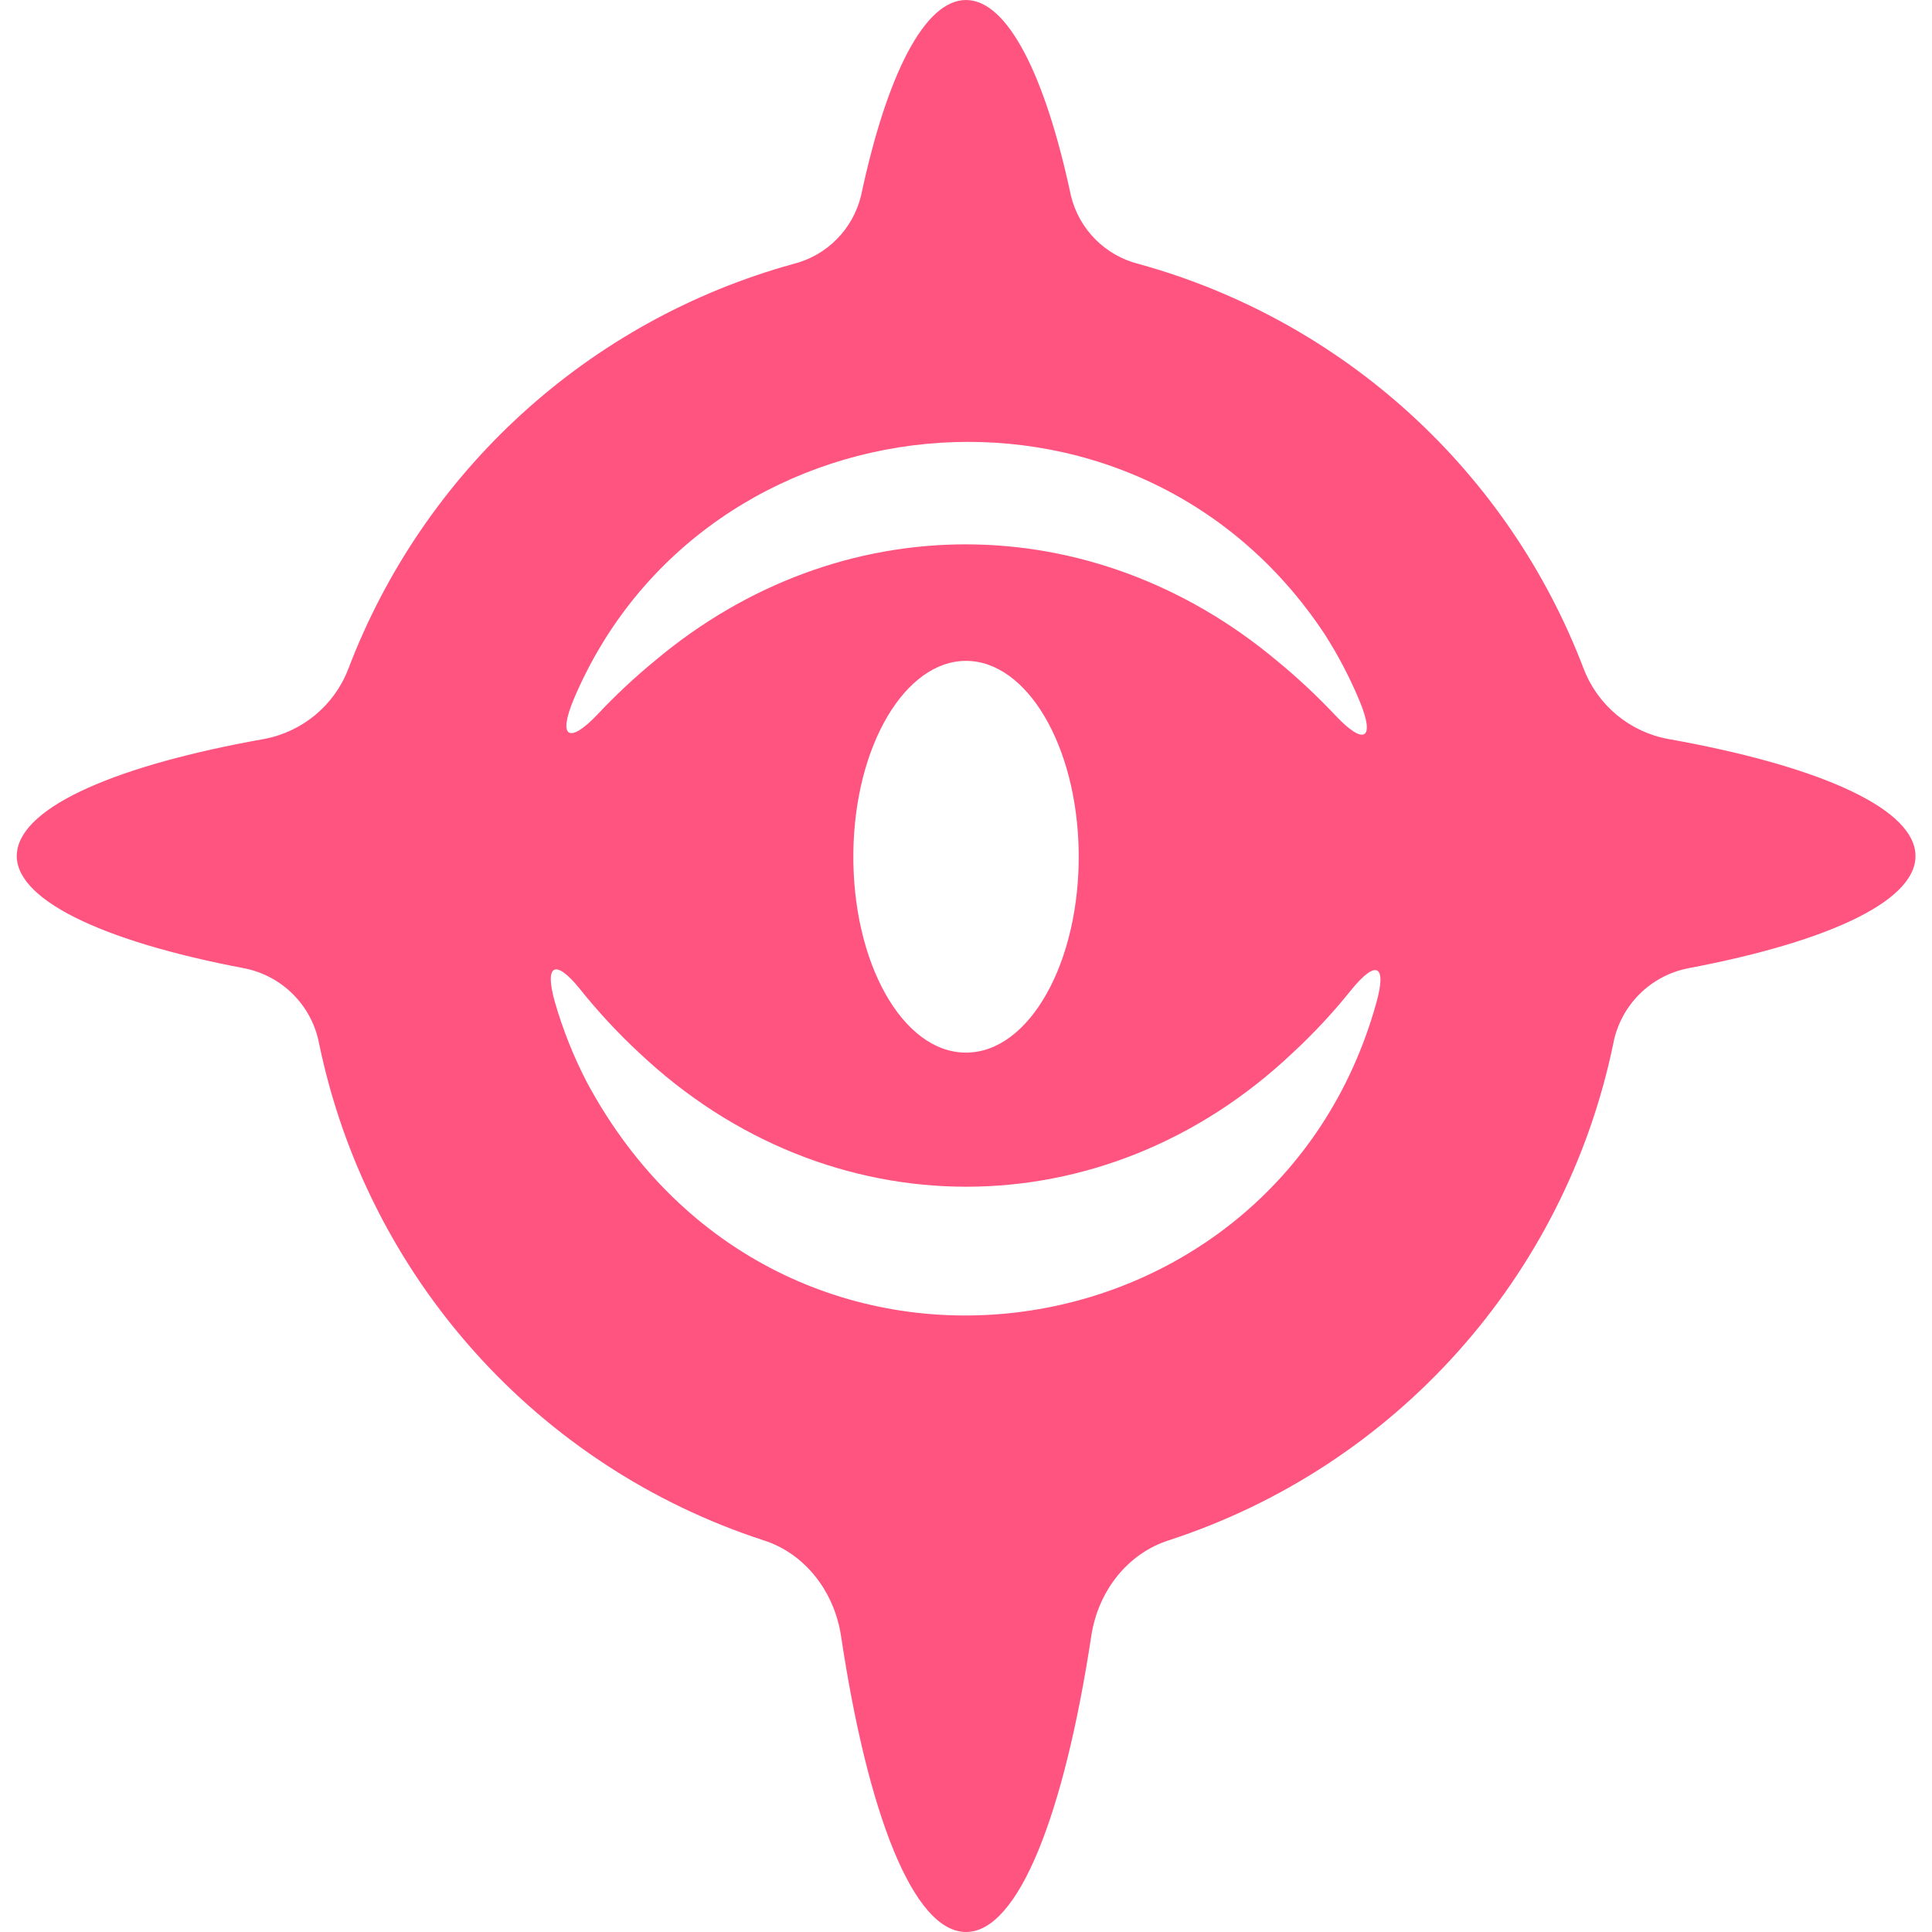
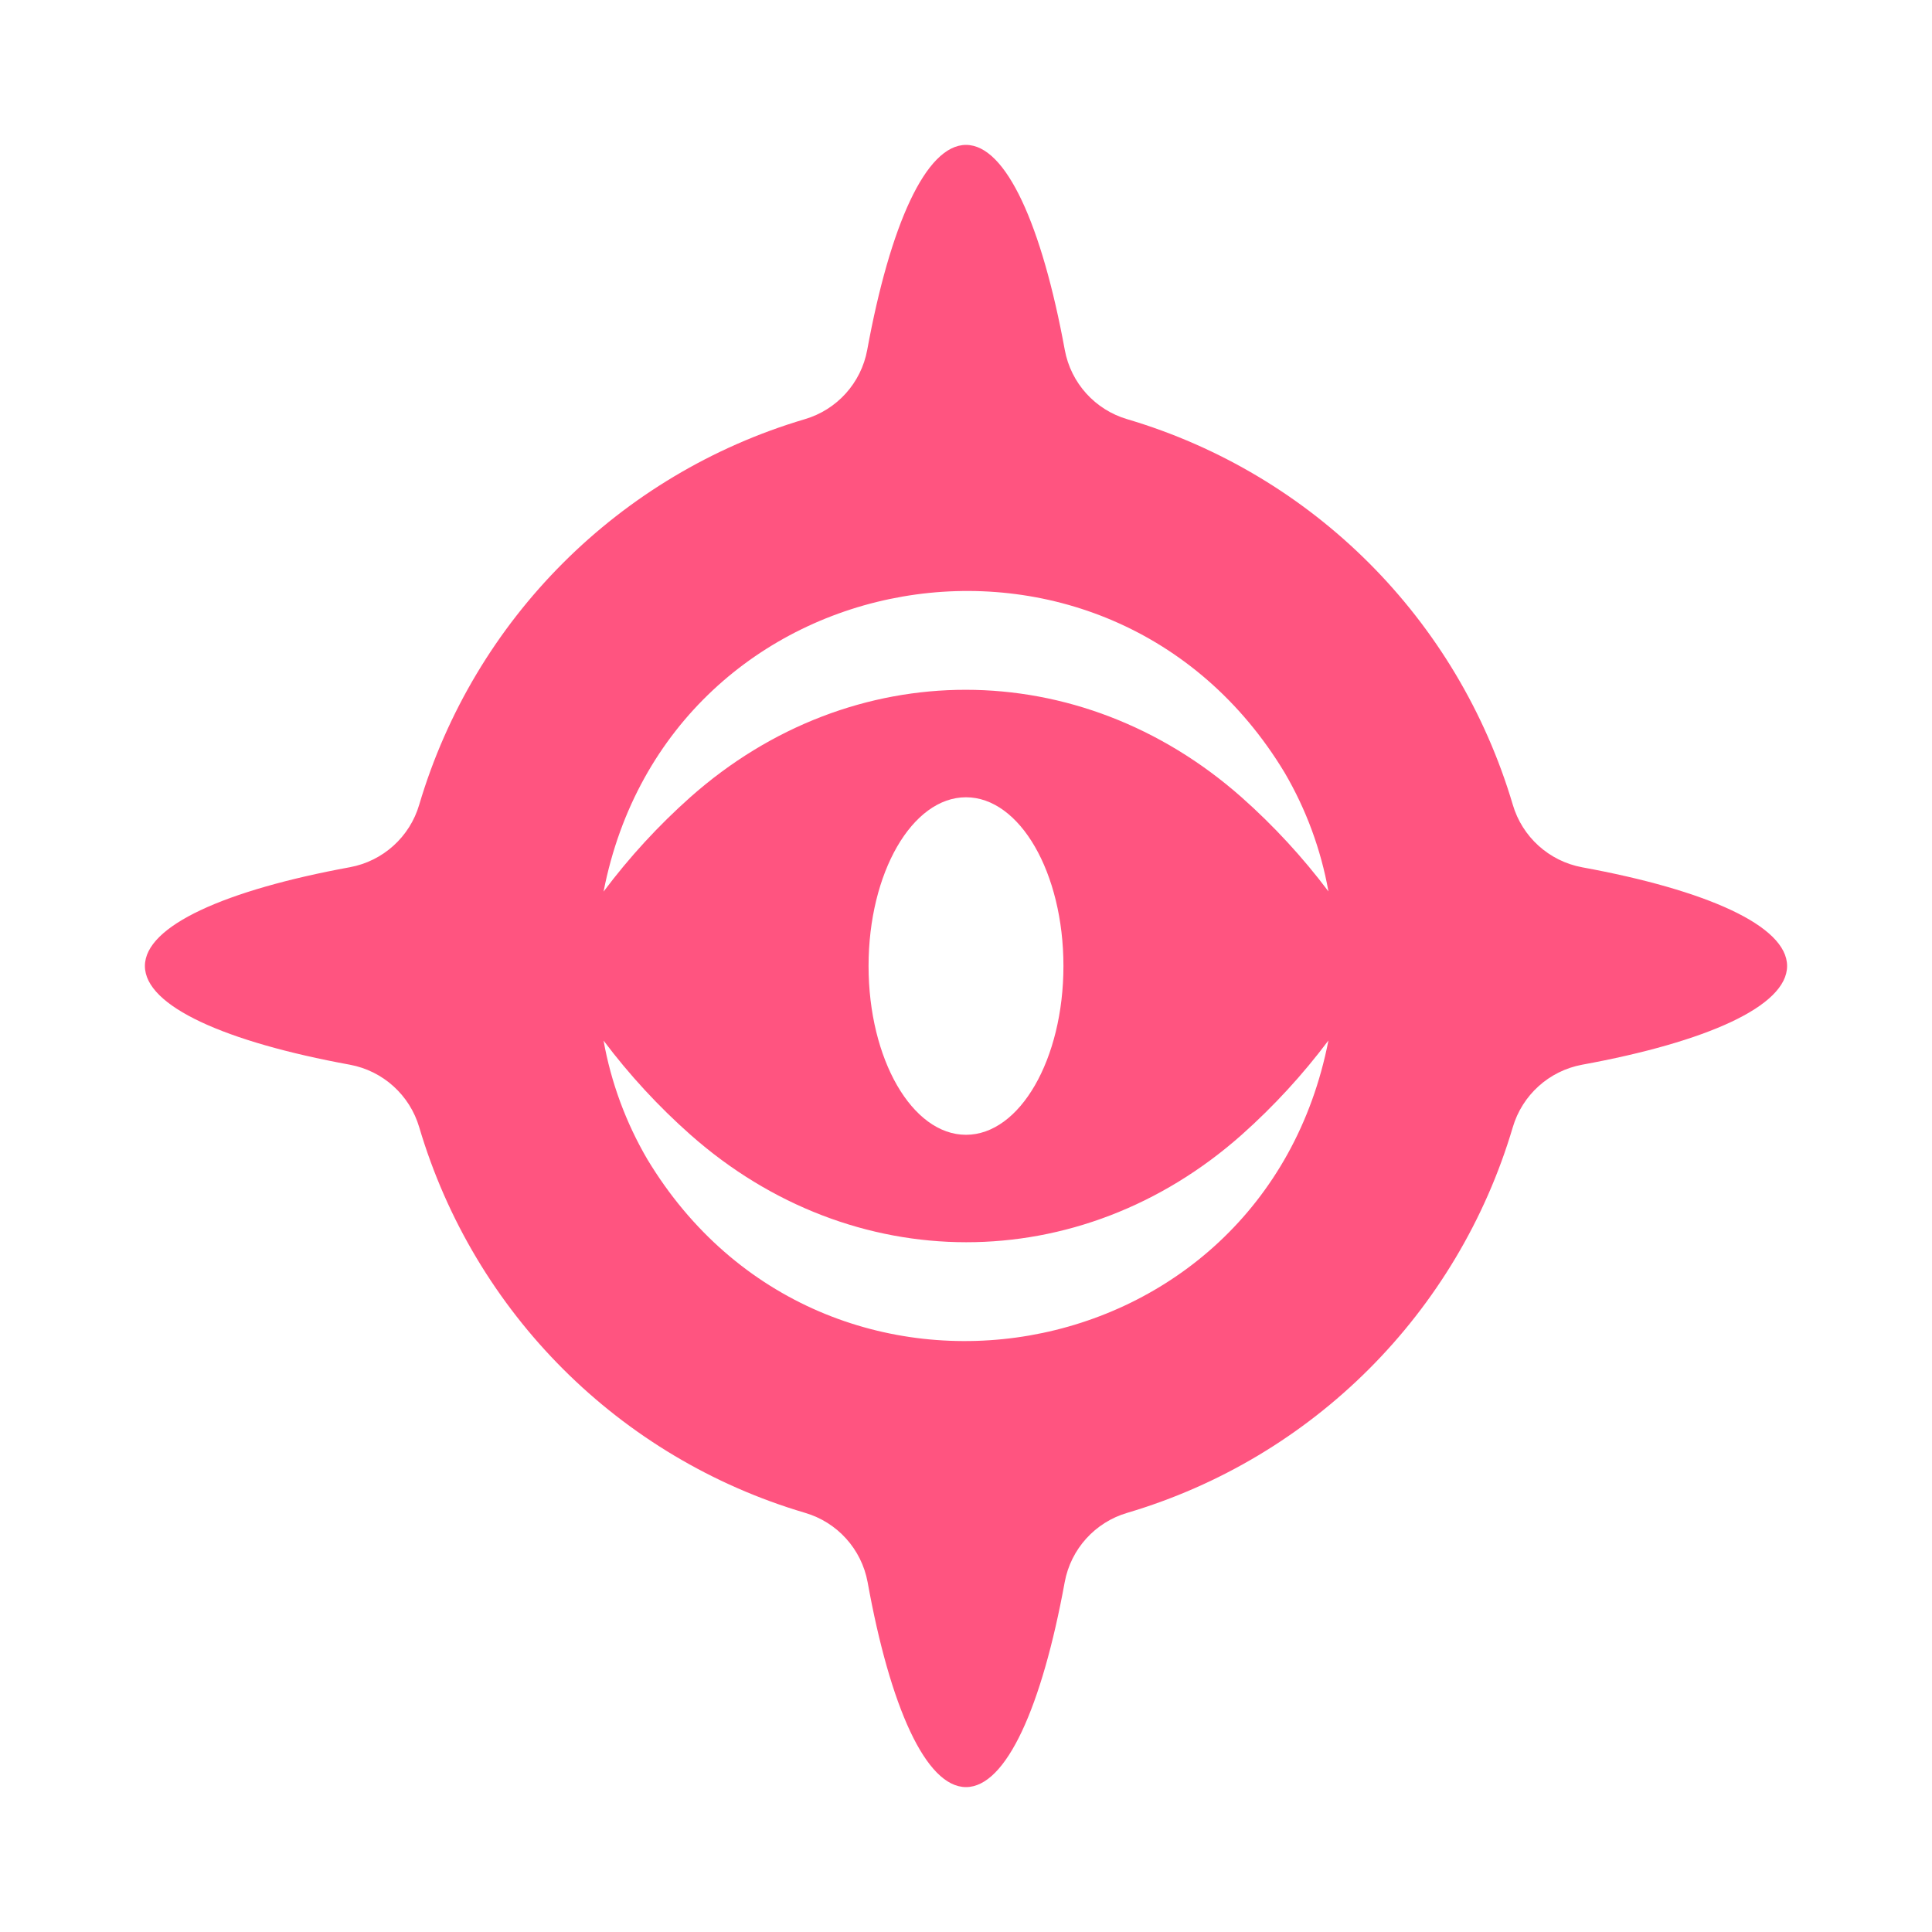
<svg xmlns="http://www.w3.org/2000/svg" id="Layer_3" data-name="Layer 3" viewBox="0 0 300 300">
  <defs>
    <style>.cls-1{fill:#ff5480;}</style>
  </defs>
-   <path class="cls-1" d="M297.4,132.29c-.85-7.2-15.86-13.53-38.36-17.54a17.42,17.42,0,0,1-13.11-10.86A103.36,103.36,0,0,0,176.86,41a14.43,14.43,0,0,1-10.57-10.63C162.32,11.7,156.46,0,150,0s-12.32,11.7-16.29,30.35A14.43,14.43,0,0,1,123.14,41a103.36,103.36,0,0,0-69.07,62.91A17.44,17.44,0,0,1,41,114.75c-22.5,4-37.51,10.34-38.36,17.54s13,13.84,35.22,18.05a14.72,14.72,0,0,1,11.69,11.71,103.12,103.12,0,0,0,69.05,77.14c6.25,2,10.91,7.74,12,14.87C134.74,281.64,141.82,300,150,300s15.26-18.36,19.45-45.94c1.08-7.13,5.74-12.85,12-14.87a103.12,103.12,0,0,0,69.06-77.14,14.72,14.72,0,0,1,11.69-11.71C284.45,146.13,298.26,139.58,297.4,132.29ZM89.12,108.51C109.18,61.18,176,53.65,205.67,98.44a66.94,66.94,0,0,1,5.42,10.34c2.5,6,.78,7.08-3.68,2.36a97.3,97.3,0,0,0-9.12-8.53c-28.74-24.07-67.88-24.15-96.61,0a94.39,94.39,0,0,0-8.9,8.33C88.31,115.63,86.59,114.5,89.12,108.51ZM167.5,132.3c.23,17-7.6,31.15-17.5,31.15s-17.73-14.13-17.49-31.15c.23-16.57,8.06-29.68,17.49-29.68S167.26,115.73,167.5,132.3Zm46.22,23.4C198,212.28,120.85,223.29,91.15,168.09a68.11,68.11,0,0,1-5-12.53c-1.64-5.8.06-6.73,3.85-2.05a91.2,91.2,0,0,0,9.28,10c29.31,27.64,72.13,27.73,101.42,0a89.89,89.89,0,0,0,9.12-9.79C213.7,148.94,215.37,149.8,213.72,155.7Z" />
+   <path class="cls-1" d="M245.66,134.67a13.86,13.86,0,0,1-10.76-9.73A88.69,88.69,0,0,0,175.06,65.1a13.81,13.81,0,0,1-9.72-10.76C161.79,35,156.24,22.5,150,22.5S138.21,35,134.66,54.34a13.81,13.81,0,0,1-9.72,10.76A88.71,88.71,0,0,0,65.1,124.94a13.83,13.83,0,0,1-10.76,9.72C35,138.21,22.5,143.76,22.5,150S35,161.79,54.34,165.33a13.86,13.86,0,0,1,10.76,9.72A88.67,88.67,0,0,0,125,234.91a13.83,13.83,0,0,1,9.72,10.75C138.21,265,143.76,277.5,150,277.5s11.79-12.47,15.33-31.84a13.83,13.83,0,0,1,9.72-10.75,88.67,88.67,0,0,0,59.85-59.86,13.86,13.86,0,0,1,10.76-9.72C265,161.79,277.5,156.24,277.5,150S265,138.21,245.66,134.67ZM100.51,180a56,56,0,0,1-6.79-18.42,98.81,98.81,0,0,0,13.5,14.63c25.11,22.21,60.49,22.28,85.59,0a99.55,99.55,0,0,0,13.47-14.65C196.1,213.73,127.87,225.42,100.51,180Zm34.36-30c0-14.47,6.77-26.2,15.13-26.2s15.13,11.73,15.13,26.2-6.77,26.21-15.13,26.21S134.87,164.48,134.87,150Zm57.91-26.21c-25.11-22.2-60.49-22.28-85.59,0a99.13,99.13,0,0,0-13.47,14.66C103.9,86.28,172.13,74.59,199.49,120a56,56,0,0,1,6.79,18.42A99.39,99.39,0,0,0,192.78,123.79Z" />
</svg>
